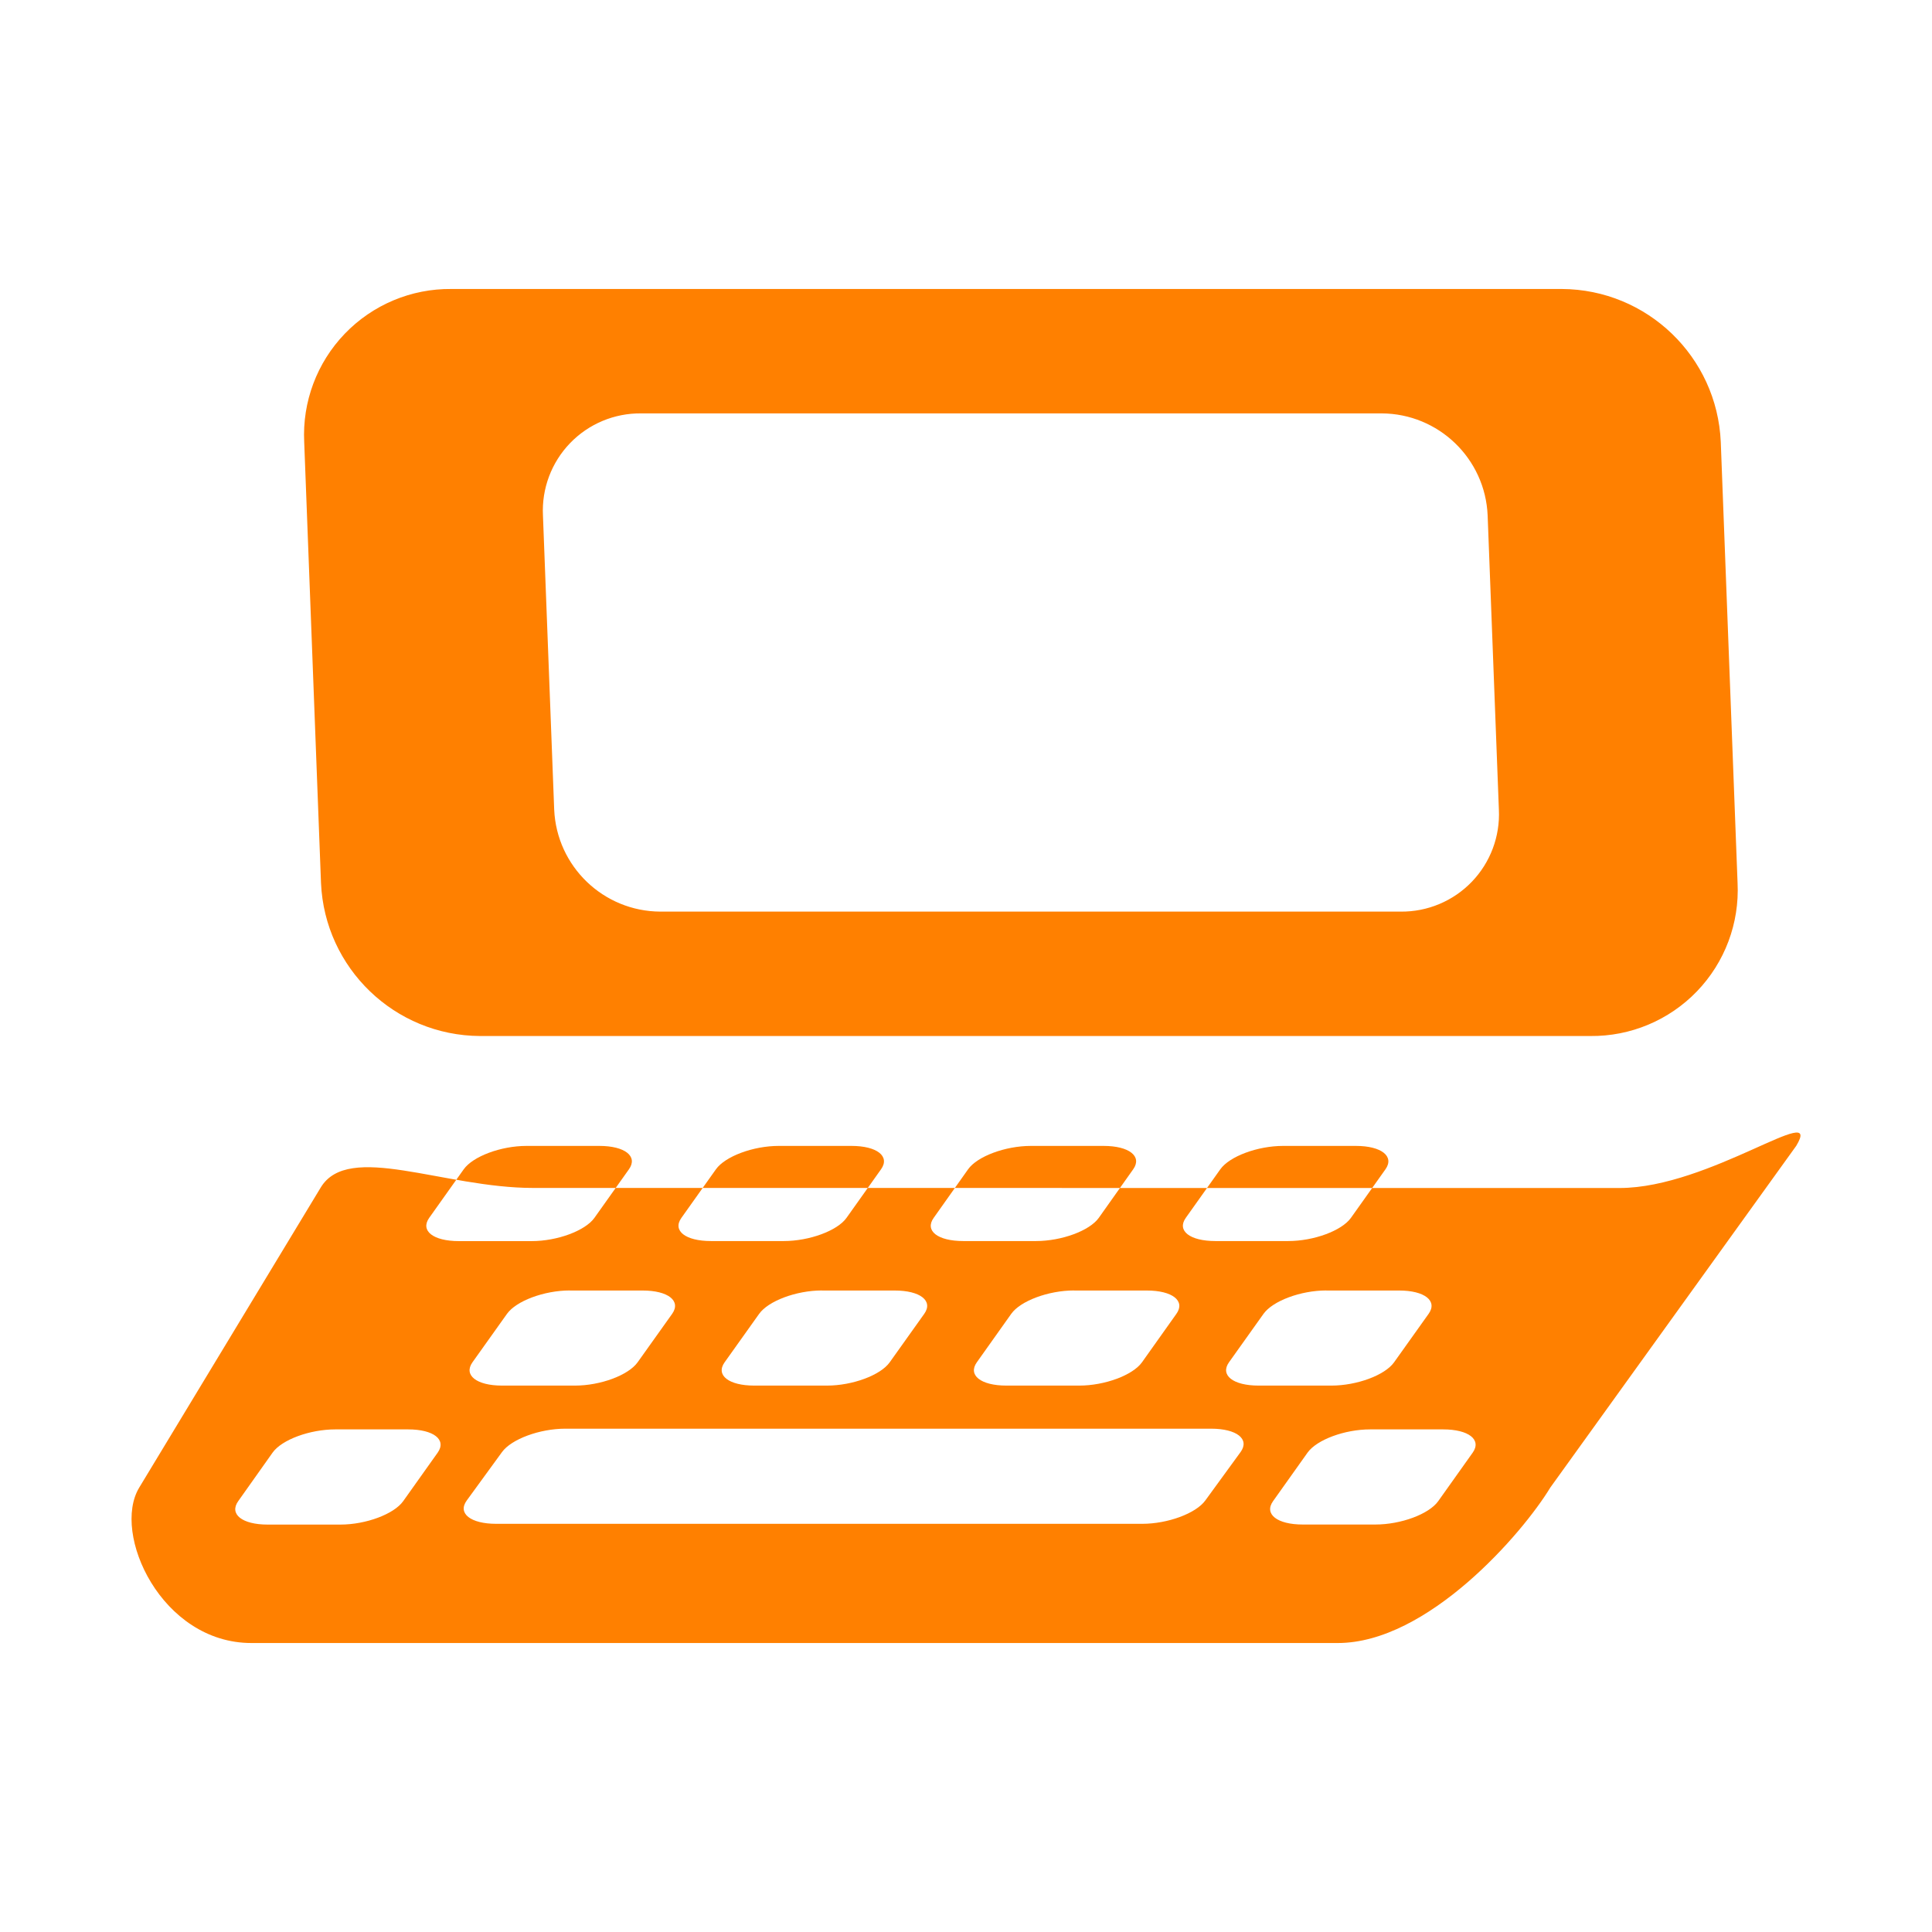
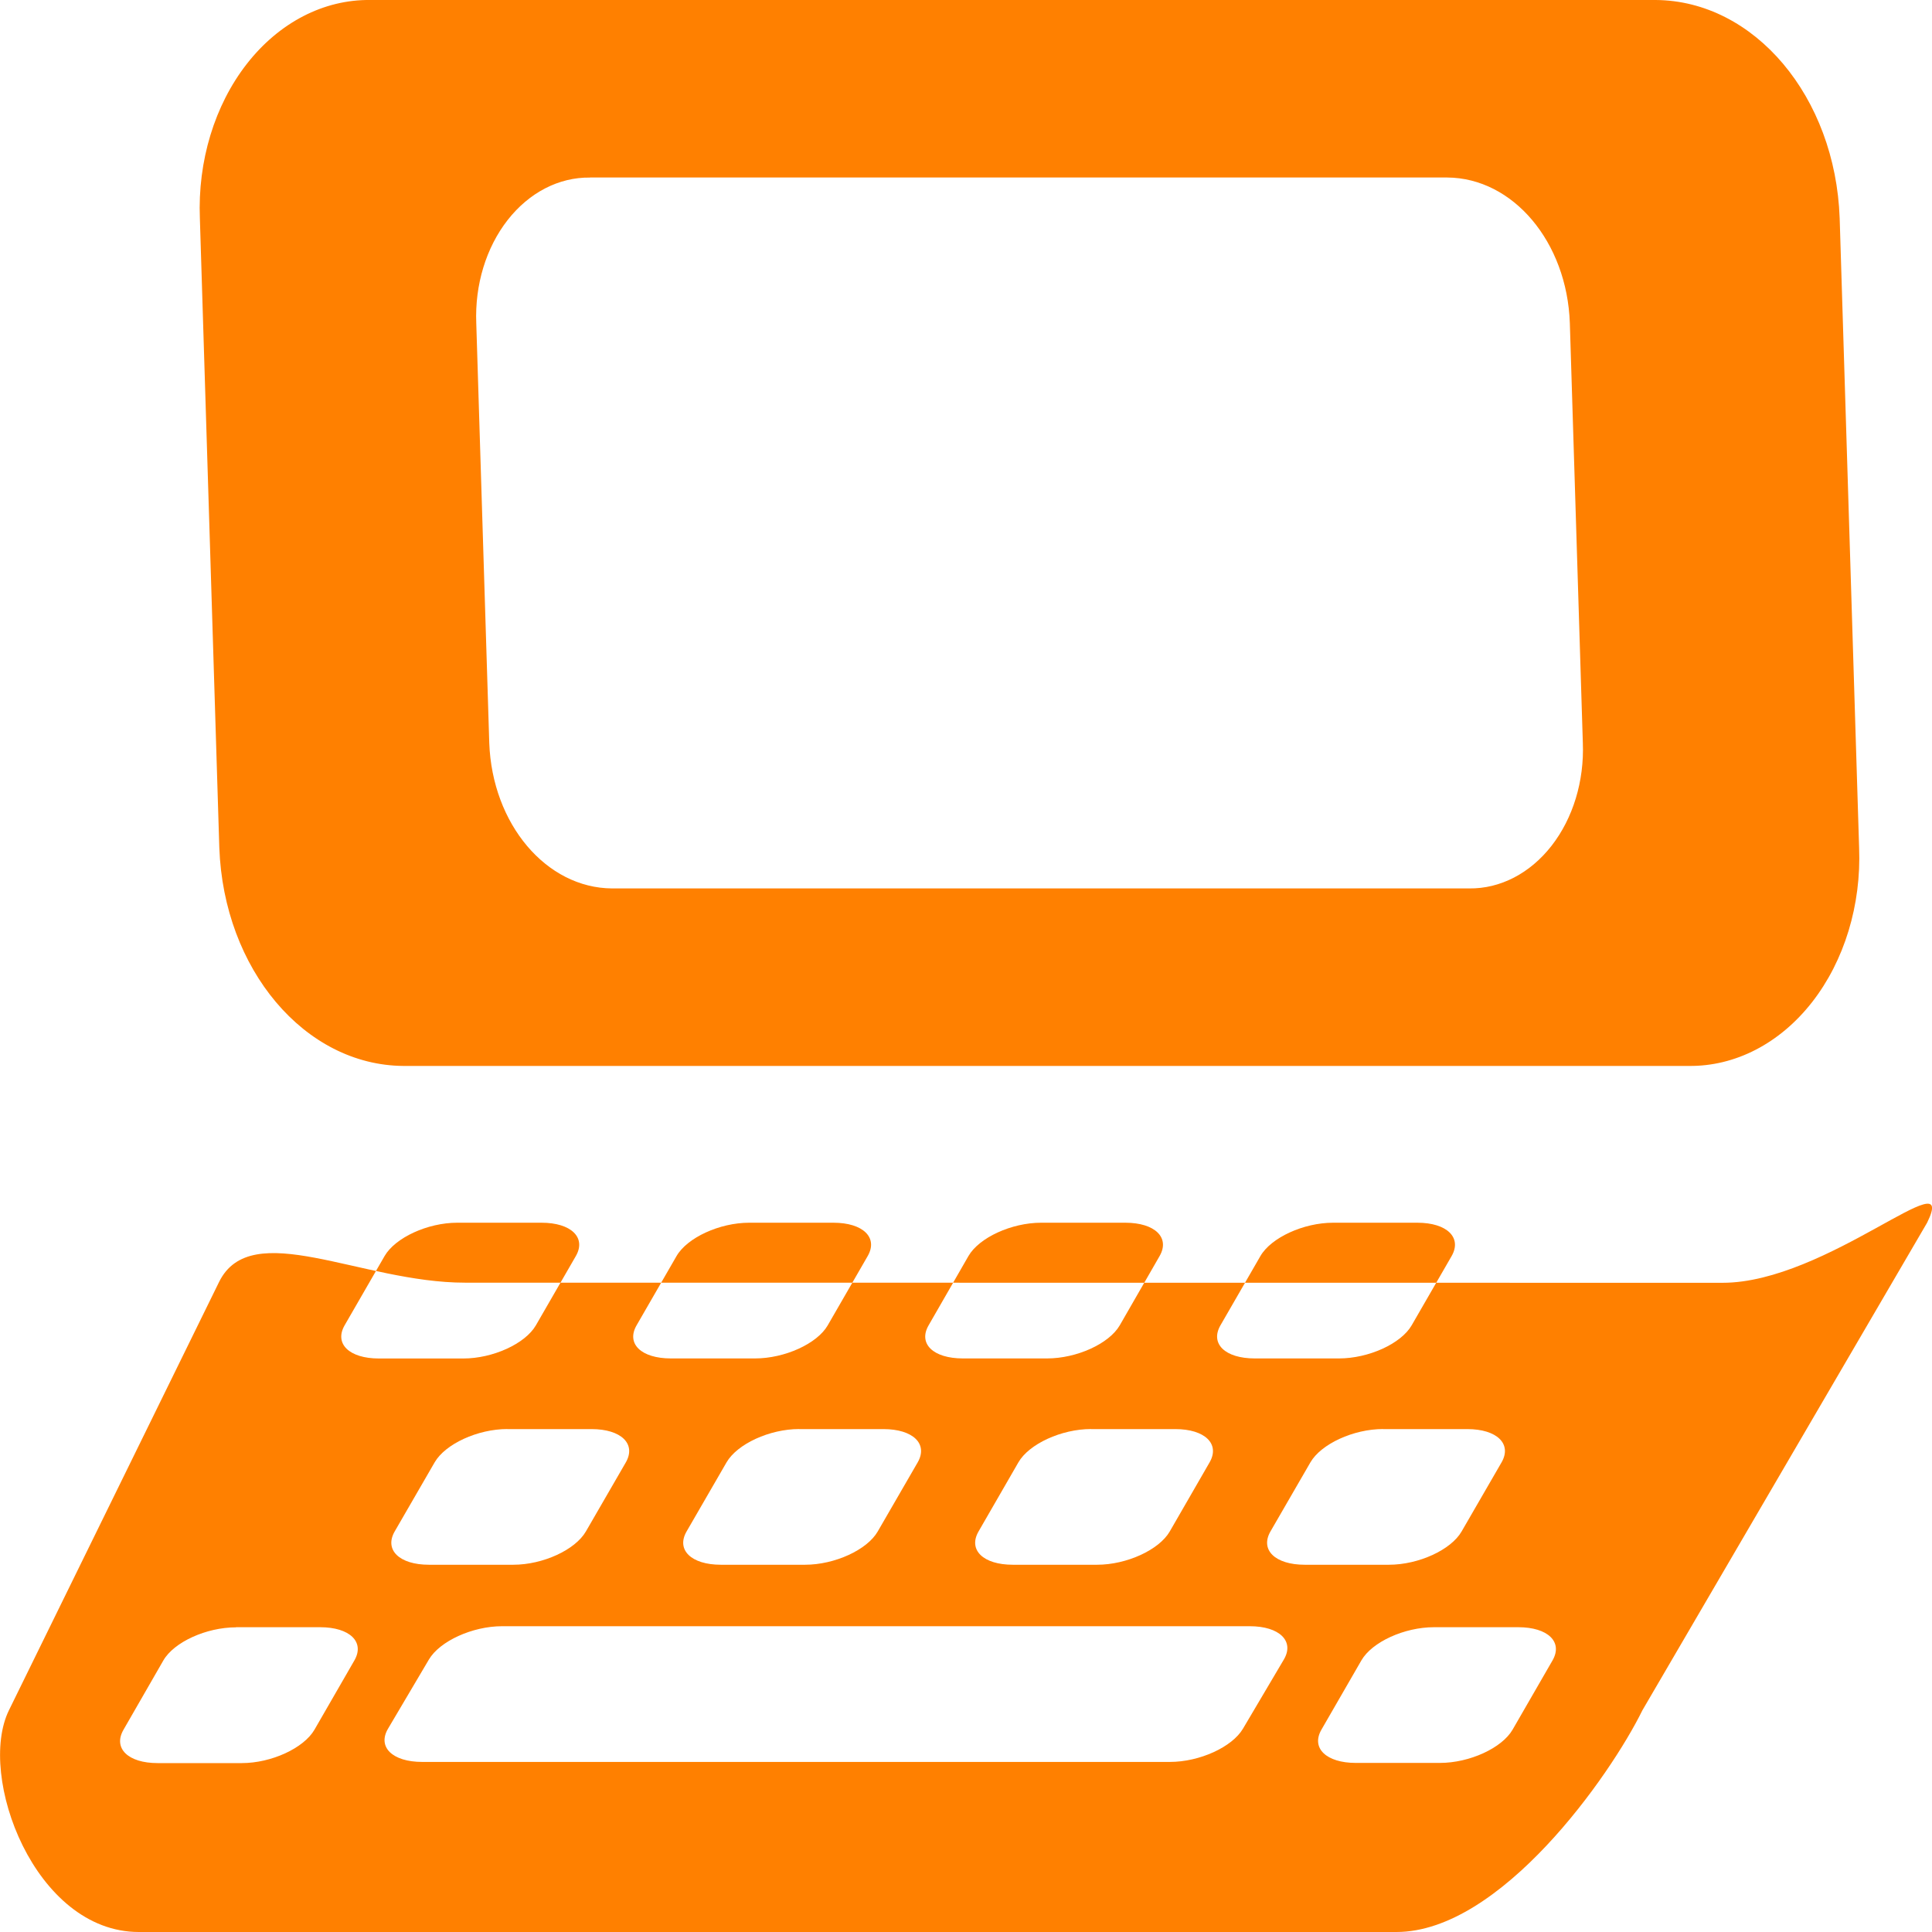
- <svg xmlns="http://www.w3.org/2000/svg" viewBox="0 0 33 33">
-   <path d="M7.711 4.936A2.492 2.492 0 0 0 5.196 7.55l.287 7.533A2.734 2.734 0 0 0 8.2 17.696h18.964a2.492 2.492 0 0 0 2.515-2.613l-.287-7.534a2.732 2.732 0 0 0-2.715-2.613zm3.24 2.125H23.6a1.82 1.82 0 0 1 1.81 1.743l.192 5.025a1.662 1.662 0 0 1-1.677 1.742H11.279a1.823 1.823 0 0 1-1.813-1.742l-.192-5.026a1.661 1.661 0 0 1 1.678-1.742zm-1.843 13.23c-1.537 0-3.156-.792-3.63-.007l-3.1 5.125c-.475.786.379 2.655 1.916 2.655H22.85c1.536 0 3.155-1.87 3.63-2.655l4.201-5.837c.475-.786-1.48.72-3.017.72zm-.113-.718h1.242c.437 0 .663.178.506.399l-.59.83c-.157.22-.634.397-1.07.397H7.837c-.437 0-.662-.176-.506-.397l.59-.83c.157-.22.635-.399 1.072-.399zm4.306 0h1.242c.438 0 .663.178.506.399l-.59.83c-.156.22-.635.396-1.072.396h-1.242c-.437 0-.663-.176-.506-.396l.59-.83c.157-.22.635-.399 1.072-.399zm4.307 0h1.242c.437 0 .663.178.506.399l-.588.83c-.157.22-.635.396-1.072.396h-1.242c-.438 0-.663-.176-.506-.396l.588-.83c.156-.22.635-.399 1.072-.399zm4.309 0h1.242c.437 0 .662.178.506.399l-.59.83c-.157.22-.635.396-1.072.396H20.76c-.437 0-.662-.176-.506-.396l.59-.83c.157-.22.635-.399 1.073-.399zm-12.184 2.47h1.242c.437 0 .662.177.506.398l-.59.828c-.157.22-.633.398-1.07.398H8.576c-.437 0-.662-.178-.506-.398l.59-.828c.157-.22.635-.399 1.073-.399zm4.306 0h1.242c.438 0 .663.177.506.398l-.59.828c-.156.22-.635.398-1.072.398h-1.242c-.437 0-.663-.178-.506-.398l.59-.828c.157-.22.635-.399 1.072-.399zm4.307 0h1.242c.437 0 .663.177.506.398l-.588.828c-.157.22-.635.398-1.072.398H17.19c-.437 0-.662-.178-.505-.398l.588-.828c.156-.22.635-.399 1.072-.399zm4.308 0h1.243c.437 0 .662.177.505.398l-.59.828c-.156.22-.634.398-1.072.398h-1.242c-.437 0-.662-.178-.506-.398l.59-.828c.157-.22.635-.399 1.072-.399zm-13 2.36h11.032c.439 0 .664.178.504.399l-.603.828c-.16.22-.64.398-1.078.398H8.476c-.438 0-.664-.178-.504-.398l.603-.828c.16-.22.642-.399 1.08-.399zm-3.925.012H6.97c.437 0 .662.176.506.397l-.59.83c-.157.22-.635.399-1.072.399H4.572c-.437 0-.66-.178-.504-.399l.588-.83c.157-.221.635-.397 1.073-.397zm17.676 0h1.244c.437 0 .662.176.506.397l-.59.83c-.157.22-.635.398-1.073.398h-1.24c-.437 0-.664-.178-.508-.398l.59-.83c.157-.22.633-.397 1.07-.397z" fill="#ff8000" />
+ <svg xmlns="http://www.w3.org/2000/svg" version="1.1" viewBox="0 0 33 33">
+   <path style="stroke-width:1.285;fill:#ff8000" d="m6.325 0a2.885 3.556 0 0 0 -2.911 3.73l0.332 10.748a3.165 3.901 0 0 0 3.145 3.729h21.953a2.885 3.556 0 0 0 2.911 -3.728l-0.332-10.75a3.163 3.898 0 0 0 -3.143 -3.729zm3.751 3.032h14.643a2.107 2.597 0 0 1 2.095 2.487l0.222 7.17a1.924 2.371 0 0 1 -1.941 2.486h-14.639a2.11 2.601 0 0 1 -2.099 -2.485l-0.222-7.171a1.923 2.37 0 0 1 1.942 -2.486zm-2.133 18.877c-1.779 0-3.653-1.13-4.202-0.01l-3.588 7.313c-0.55 1.121 0.439 3.788 2.218 3.788h21.481c1.778 0 3.652-2.668 4.202-3.788l4.863-8.328c0.55-1.121-1.713 1.027-3.493 1.027zm-0.131-1.024h1.438c0.506 0 0.767 0.254 0.586 0.569l-0.683 1.184c-0.182 0.314-0.734 0.566-1.239 0.566h-1.442c-0.506 0-0.766-0.251-0.586-0.566l0.683-1.184c0.182-0.314 0.735-0.569 1.241-0.569zm4.985 0h1.438c0.507 0 0.767 0.254 0.586 0.569l-0.683 1.184c-0.181 0.314-0.735 0.565-1.241 0.565h-1.438c-0.506 0-0.767-0.251-0.586-0.565l0.683-1.184c0.182-0.314 0.735-0.569 1.241-0.569zm4.986 0h1.438c0.506 0 0.767 0.254 0.586 0.569l-0.681 1.184c-0.182 0.314-0.735 0.565-1.241 0.565h-1.438c-0.507 0-0.767-0.251-0.586-0.565l0.681-1.184c0.181-0.314 0.735-0.569 1.241-0.569zm4.988 0h1.438c0.506 0 0.766 0.254 0.586 0.569l-0.683 1.184c-0.182 0.314-0.735 0.565-1.241 0.565h-1.439c-0.506 0-0.766-0.251-0.586-0.565l0.683-1.184c0.182-0.314 0.735-0.569 1.242-0.569zm-14.105 3.525h1.438c0.506 0 0.766 0.253 0.586 0.568l-0.683 1.181c-0.182 0.314-0.733 0.568-1.239 0.568h-1.441c-0.506 0-0.766-0.254-0.586-0.568l0.683-1.181c0.182-0.314 0.735-0.569 1.242-0.569zm4.985 0h1.438c0.507 0 0.767 0.253 0.586 0.568l-0.683 1.181c-0.181 0.314-0.735 0.568-1.241 0.568h-1.438c-0.506 0-0.767-0.254-0.586-0.568l0.683-1.181c0.182-0.314 0.735-0.569 1.241-0.569zm4.986 0h1.438c0.506 0 0.767 0.253 0.586 0.568l-0.681 1.181c-0.182 0.314-0.735 0.568-1.241 0.568h-1.44c-0.506 0-0.766-0.254-0.585-0.568l0.681-1.181c0.181-0.314 0.735-0.569 1.241-0.569zm4.987 0h1.439c0.506 0 0.766 0.253 0.585 0.568l-0.683 1.181c-0.181 0.314-0.734 0.568-1.241 0.568h-1.438c-0.506 0-0.766-0.254-0.586-0.568l0.683-1.181c0.182-0.314 0.735-0.569 1.241-0.569zm-15.049 3.367h12.771c0.508 0 0.769 0.254 0.583 0.569l-0.698 1.181c-0.185 0.314-0.741 0.568-1.248 0.568h-12.772c-0.507 0-0.769-0.254-0.583-0.568l0.698-1.181c0.185-0.314 0.743-0.569 1.25-0.569zm-4.544 0.017h1.437c0.506 0 0.766 0.251 0.586 0.566l-0.683 1.185c-0.182 0.314-0.735 0.57-1.241 0.57h-1.438c-0.506 0-0.764-0.254-0.583-0.569l0.681-1.184c0.182-0.315 0.735-0.566 1.242-0.566zm20.462 0h1.44c0.506 0 0.766 0.251 0.586 0.566l-0.683 1.184c-0.182 0.314-0.735 0.568-1.242 0.568h-1.435c-0.506 0-0.769-0.254-0.588-0.568l0.683-1.184c0.182-0.314 0.733-0.566 1.239-0.566z" />
</svg>
